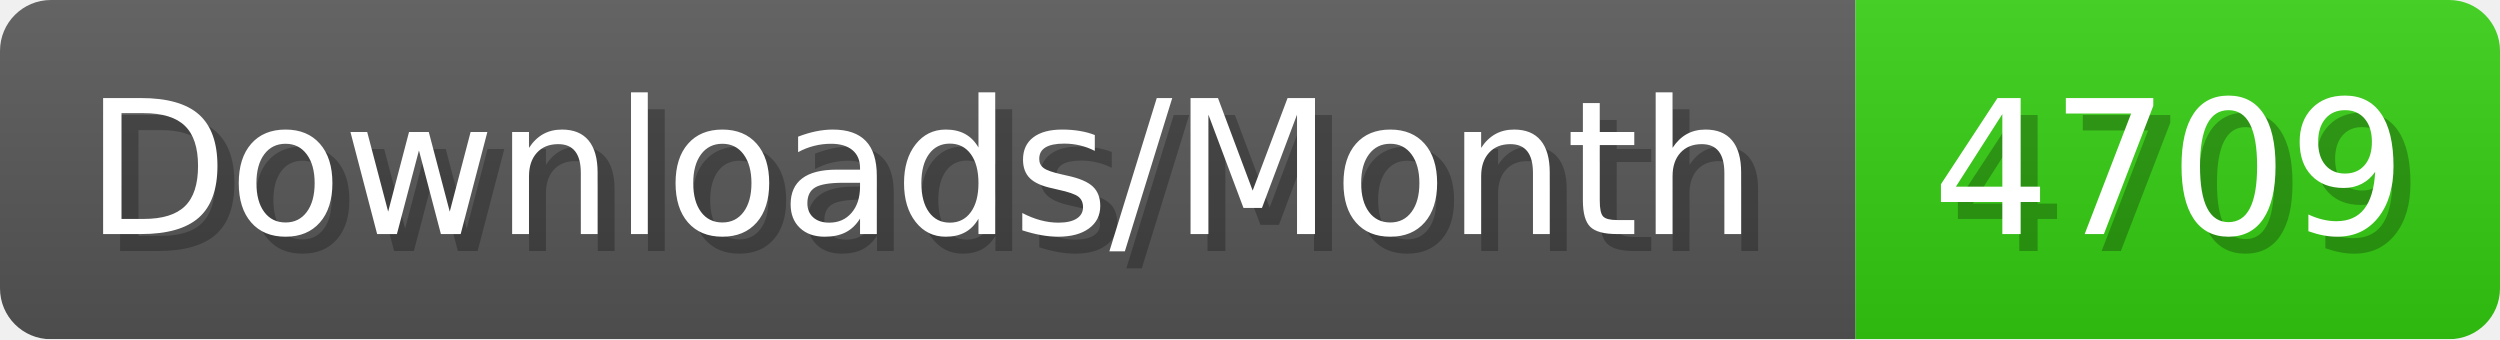
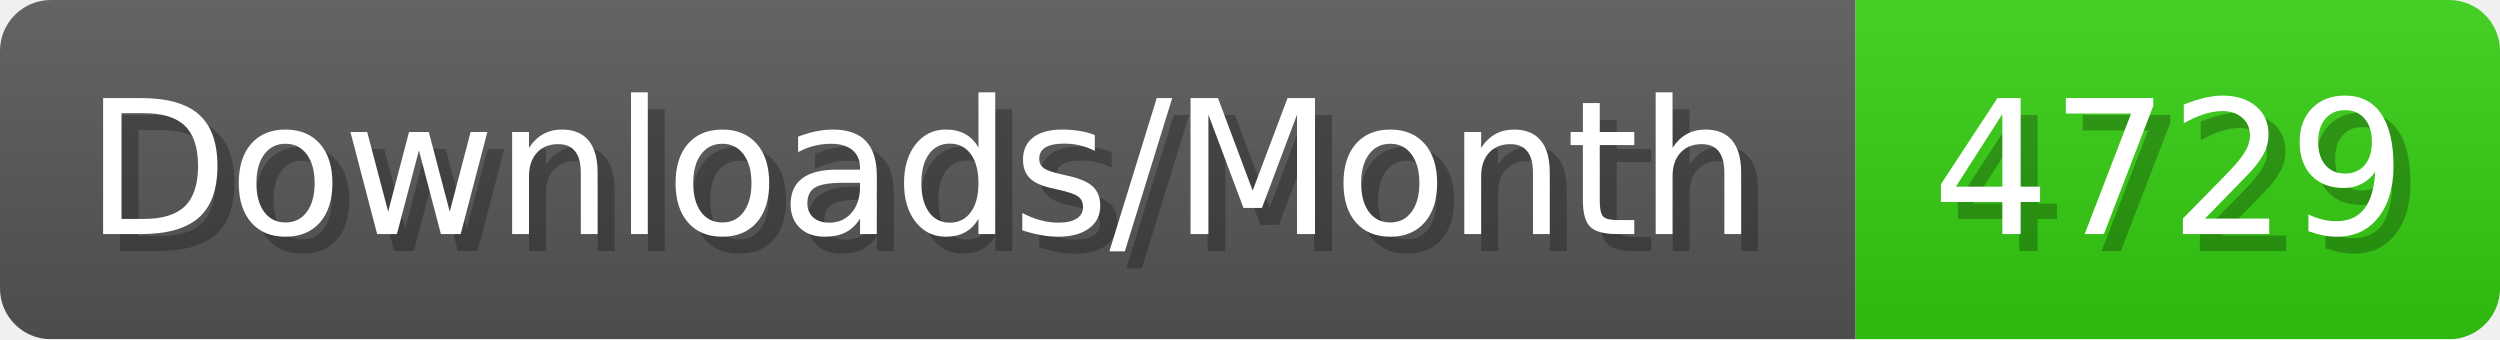
- <svg xmlns="http://www.w3.org/2000/svg" width="147.4" height="20" viewBox="0 0 1474 200" role="img" aria-label="Downloads/Month: 4709">
+ <svg xmlns="http://www.w3.org/2000/svg" width="147.4" height="20" viewBox="0 0 1474 200" role="img" aria-label="Downloads/Month: 4729">
  <linearGradient id="YlXUI" x2="0" y2="100%">
    <stop offset="0" stop-opacity=".1" stop-color="#EEE" />
    <stop offset="1" stop-opacity=".1" />
  </linearGradient>
  <mask id="JHhop">
    <rect width="1474" height="200" rx="30" fill="#FFF" />
  </mask>
  <g mask="url(#JHhop)">
    <rect width="1094" height="200" fill="#555" />
    <rect width="380" height="200" fill="#3C1" x="1094" />
    <rect width="1474" height="200" fill="url(#YlXUI)" />
  </g>
  <g aria-hidden="true" fill="#fff" text-anchor="start" font-family="Verdana,DejaVu Sans,sans-serif" font-size="110">
    <text x="60" y="148" textLength="994" fill="#000" opacity="0.25">Downloads/Month</text>
    <text x="50" y="138" textLength="994">Downloads/Month</text>
-     <text x="1149" y="148" textLength="280" fill="#000" opacity="0.25">4709</text>
-     <text x="1139" y="138" textLength="280">4709</text>
+     <text x="1149" y="148" textLength="280" fill="#000" opacity="0.25">4729</text>
+     <text x="1139" y="138" textLength="280">4729</text>
  </g>
</svg>
